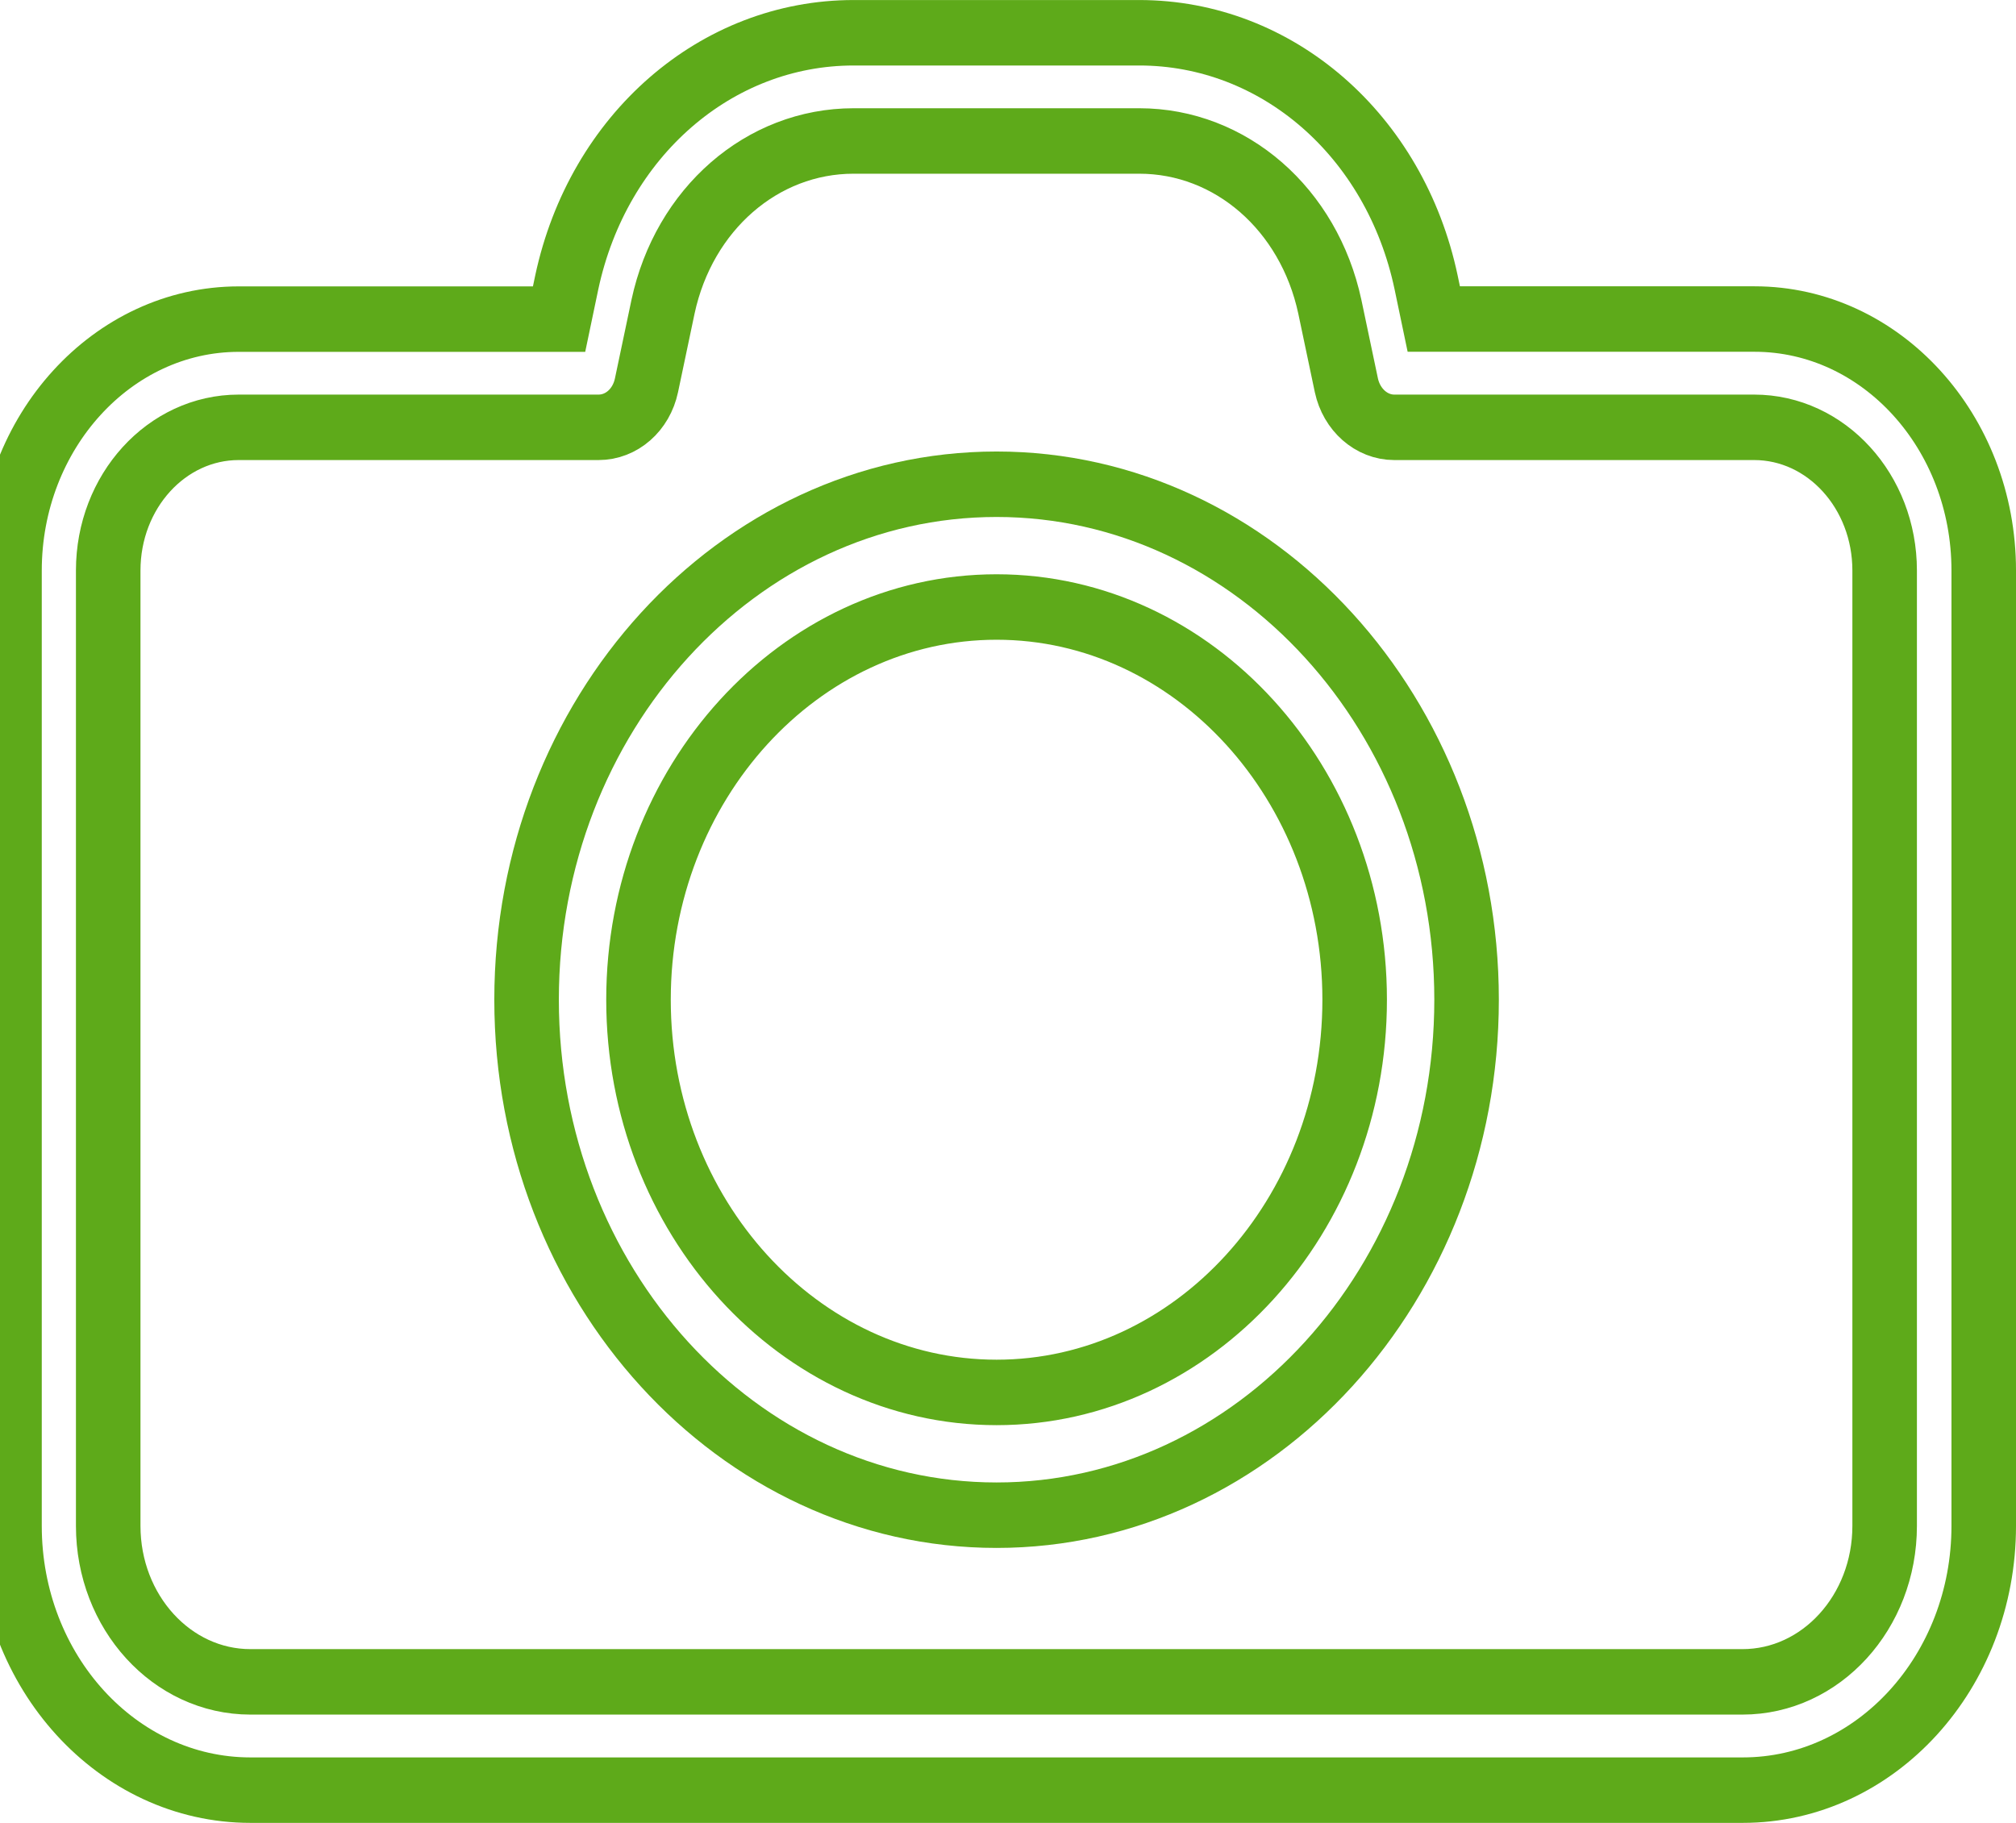
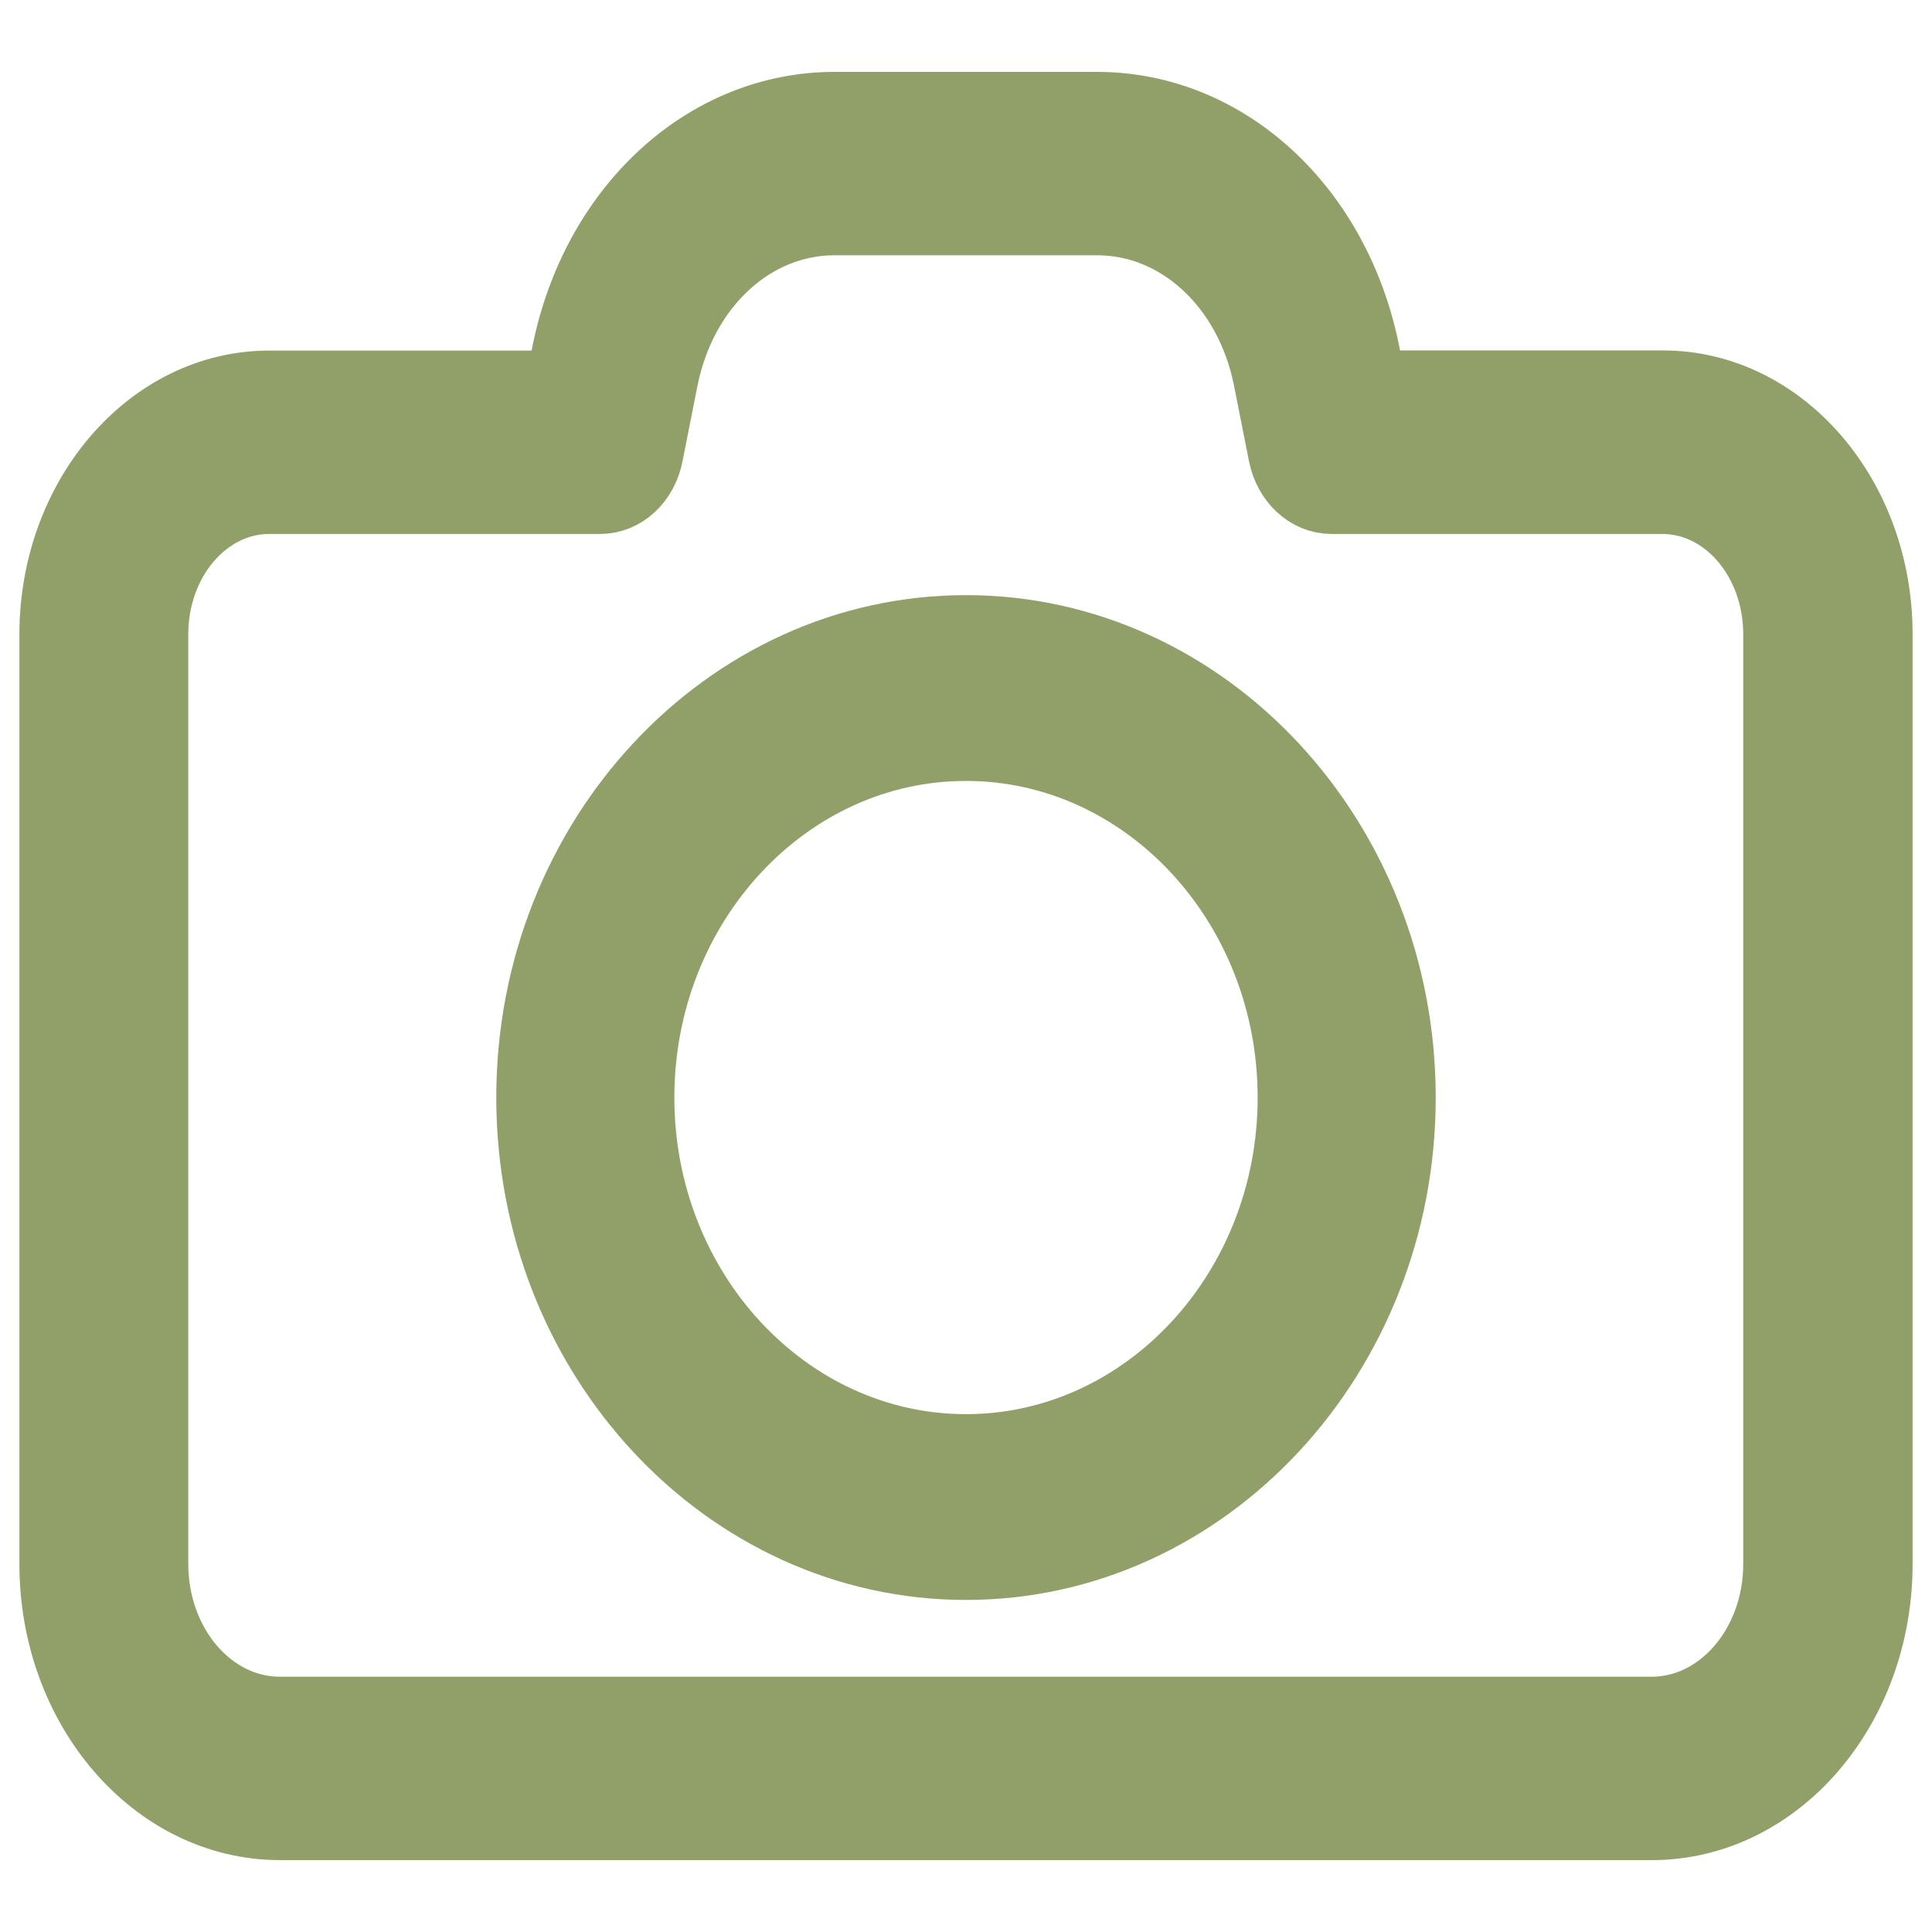
- <svg xmlns="http://www.w3.org/2000/svg" version="1.1" id="Capa_1" x="0px" y="0px" viewBox="0 0 26.545 24.006" xml:space="preserve" width="26.545" height="24.006">
+ <svg xmlns="http://www.w3.org/2000/svg" version="1.1" id="Capa_1" x="0px" y="0px" viewBox="0 0 12 12" xml:space="preserve" width="12" height="12">
  <defs id="defs943">
	

		
		
		
	</defs>
-   <g id="g3423" style="stroke-width:0.85;stroke-miterlimit:4;stroke-dasharray:none" transform="matrix(0.9997717,0,0,1.014248,-0.06185977,-0.08981398)">
-     <path style="fill:none;stroke:#5eaa1a;stroke-width:0.85;stroke-miterlimit:4;stroke-dasharray:none;stroke-opacity:1" id="path900" d="m 0.187,7.496 v 12.405 c 0,1.893 1.422,3.431 3.173,3.431 H 23.015 c 1.751,0 3.173,-1.538 3.173,-3.431 V 7.496 c 0,-1.802 -1.353,-3.265 -3.019,-3.265 h -4.224 L 18.844,3.755 C 18.435,1.845 16.881,0.514 15.066,0.514 H 11.304 c -1.809,0 -3.364,1.331 -3.778,3.242 L 7.425,4.232 h -4.219 c -1.666,0 -3.019,1.469 -3.019,3.265 z M 7.945,5.637 c 0.302,0 0.562,-0.224 0.631,-0.545 L 8.794,4.071 C 9.07,2.803 10.099,1.919 11.304,1.919 h 3.762 c 1.205,0 2.234,0.884 2.51,2.152 l 0.218,1.021 c 0.069,0.316 0.329,0.545 0.631,0.545 h 4.739 c 0.95,0 1.719,0.832 1.719,1.859 v 12.405 c 0,1.119 -0.838,2.025 -1.873,2.025 H 3.36 c -1.035,0 -1.873,-0.907 -1.873,-2.025 V 7.496 c 0,-1.027 0.769,-1.859 1.719,-1.859 z" />
-     <path style="fill:none;stroke:#5eaa1a;stroke-width:0.85;stroke-miterlimit:4;stroke-dasharray:none;stroke-opacity:1" id="path904" d="m 13.187,19.762 c 3.411,0 6.19,-3.005 6.19,-6.693 0,-3.688 -2.779,-6.693 -6.19,-6.693 -3.411,0 -6.19,2.998 -6.19,6.693 0,3.694 2.779,6.693 6.19,6.693 z m 0,-11.792 c 2.599,0 4.716,2.289 4.716,5.099 0,2.81 -2.117,5.099 -4.716,5.099 -2.599,0 -4.716,-2.289 -4.716,-5.099 0,-2.81 2.117,-5.099 4.716,-5.099 z" />
+   <g id="g11705" style="fill:#91a069;fill-opacity:1;stroke:#91a069;stroke-opacity:1">
+     <path style="fill:#91a069;stroke:#91a069;stroke-width:0.485;stroke-miterlimit:4;stroke-dasharray:none;stroke-opacity:1;fill-opacity:1" id="path900" d="m 0.363,3.939 v 5.775 c 0,0.881 0.617,1.597 1.376,1.597 h 8.522 c 0.759,0 1.376,-0.716 1.376,-1.597 V 3.939 c 0,-0.839 -0.587,-1.52 -1.309,-1.52 H 8.496 L 8.453,2.198 C 8.275,1.308 7.601,0.689 6.814,0.689 H 5.183 c -0.785,0 -1.459,0.62 -1.638,1.509 L 3.501,2.42 H 1.672 c -0.722,0 -1.309,0.684 -1.309,1.52 z M 3.727,3.074 c 0.131,0 0.244,-0.104 0.274,-0.254 L 4.095,2.345 C 4.215,1.754 4.661,1.343 5.183,1.343 h 1.631 c 0.522,0 0.969,0.411 1.088,1.002 l 0.094,0.475 c 0.03,0.147 0.143,0.254 0.274,0.254 H 10.325 c 0.412,0 0.745,0.387 0.745,0.865 v 5.775 c 0,0.521 -0.364,0.943 -0.812,0.943 H 1.739 c -0.449,0 -0.812,-0.422 -0.812,-0.943 V 3.939 c 0,-0.478 0.334,-0.865 0.745,-0.865 z" />
+     <path style="fill:#91a069;stroke:#91a069;stroke-width:0.467;stroke-miterlimit:4;stroke-dasharray:none;stroke-opacity:1;fill-opacity:1" id="path904" d="m 6,9.704 c 1.479,0 2.684,-1.296 2.684,-2.887 0,-1.591 -1.205,-2.887 -2.684,-2.887 -1.479,0 -2.684,1.294 -2.684,2.887 0,1.594 1.205,2.887 2.684,2.887 z m 0,-5.087 c 1.127,0 2.045,0.988 2.045,2.2 0,1.212 -0.918,2.2 -2.045,2.2 -1.127,0 -2.045,-0.988 -2.045,-2.2 0,-1.212 0.918,-2.2 2.045,-2.2 z" />
  </g>
-   <g id="g910" transform="matrix(1.101361,0,0,1.101361,-0.3759704,-474.8637)">
+   <g id="g910" transform="matrix(1.101361,0,0,1.101361,-0.3759704,-486.8699)">
</g>
-   <g id="g912" transform="matrix(1.101361,0,0,1.101361,-0.3759704,-474.8637)">
+   <g id="g912" transform="matrix(1.101361,0,0,1.101361,-0.3759704,-486.8699)">
</g>
-   <g id="g914" transform="matrix(1.101361,0,0,1.101361,-0.3759704,-474.8637)">
+   <g id="g914" transform="matrix(1.101361,0,0,1.101361,-0.3759704,-486.8699)">
</g>
-   <g id="g916" transform="matrix(1.101361,0,0,1.101361,-0.3759704,-474.8637)">
+   <g id="g916" transform="matrix(1.101361,0,0,1.101361,-0.3759704,-486.8699)">
</g>
-   <g id="g918" transform="matrix(1.101361,0,0,1.101361,-0.3759704,-474.8637)">
+   <g id="g918" transform="matrix(1.101361,0,0,1.101361,-0.3759704,-486.8699)">
</g>
-   <g id="g920" transform="matrix(1.101361,0,0,1.101361,-0.3759704,-474.8637)">
+   <g id="g920" transform="matrix(1.101361,0,0,1.101361,-0.3759704,-486.8699)">
</g>
-   <g id="g922" transform="matrix(1.101361,0,0,1.101361,-0.3759704,-474.8637)">
+   <g id="g922" transform="matrix(1.101361,0,0,1.101361,-0.3759704,-486.8699)">
</g>
-   <g id="g924" transform="matrix(1.101361,0,0,1.101361,-0.3759704,-474.8637)">
+   <g id="g924" transform="matrix(1.101361,0,0,1.101361,-0.3759704,-486.8699)">
</g>
-   <g id="g926" transform="matrix(1.101361,0,0,1.101361,-0.3759704,-474.8637)">
+   <g id="g926" transform="matrix(1.101361,0,0,1.101361,-0.3759704,-486.8699)">
</g>
-   <g id="g928" transform="matrix(1.101361,0,0,1.101361,-0.3759704,-474.8637)">
+   <g id="g928" transform="matrix(1.101361,0,0,1.101361,-0.3759704,-486.8699)">
</g>
-   <g id="g930" transform="matrix(1.101361,0,0,1.101361,-0.3759704,-474.8637)">
+   <g id="g930" transform="matrix(1.101361,0,0,1.101361,-0.3759704,-486.8699)">
</g>
-   <g id="g932" transform="matrix(1.101361,0,0,1.101361,-0.3759704,-474.8637)">
+   <g id="g932" transform="matrix(1.101361,0,0,1.101361,-0.3759704,-486.8699)">
</g>
-   <g id="g934" transform="matrix(1.101361,0,0,1.101361,-0.3759704,-474.8637)">
+   <g id="g934" transform="matrix(1.101361,0,0,1.101361,-0.3759704,-486.8699)">
</g>
-   <g id="g936" transform="matrix(1.101361,0,0,1.101361,-0.3759704,-474.8637)">
+   <g id="g936" transform="matrix(1.101361,0,0,1.101361,-0.3759704,-486.8699)">
</g>
-   <g id="g938" transform="matrix(1.101361,0,0,1.101361,-0.3759704,-474.8637)">
+   <g id="g938" transform="matrix(1.101361,0,0,1.101361,-0.3759704,-486.8699)">
</g>
</svg>
